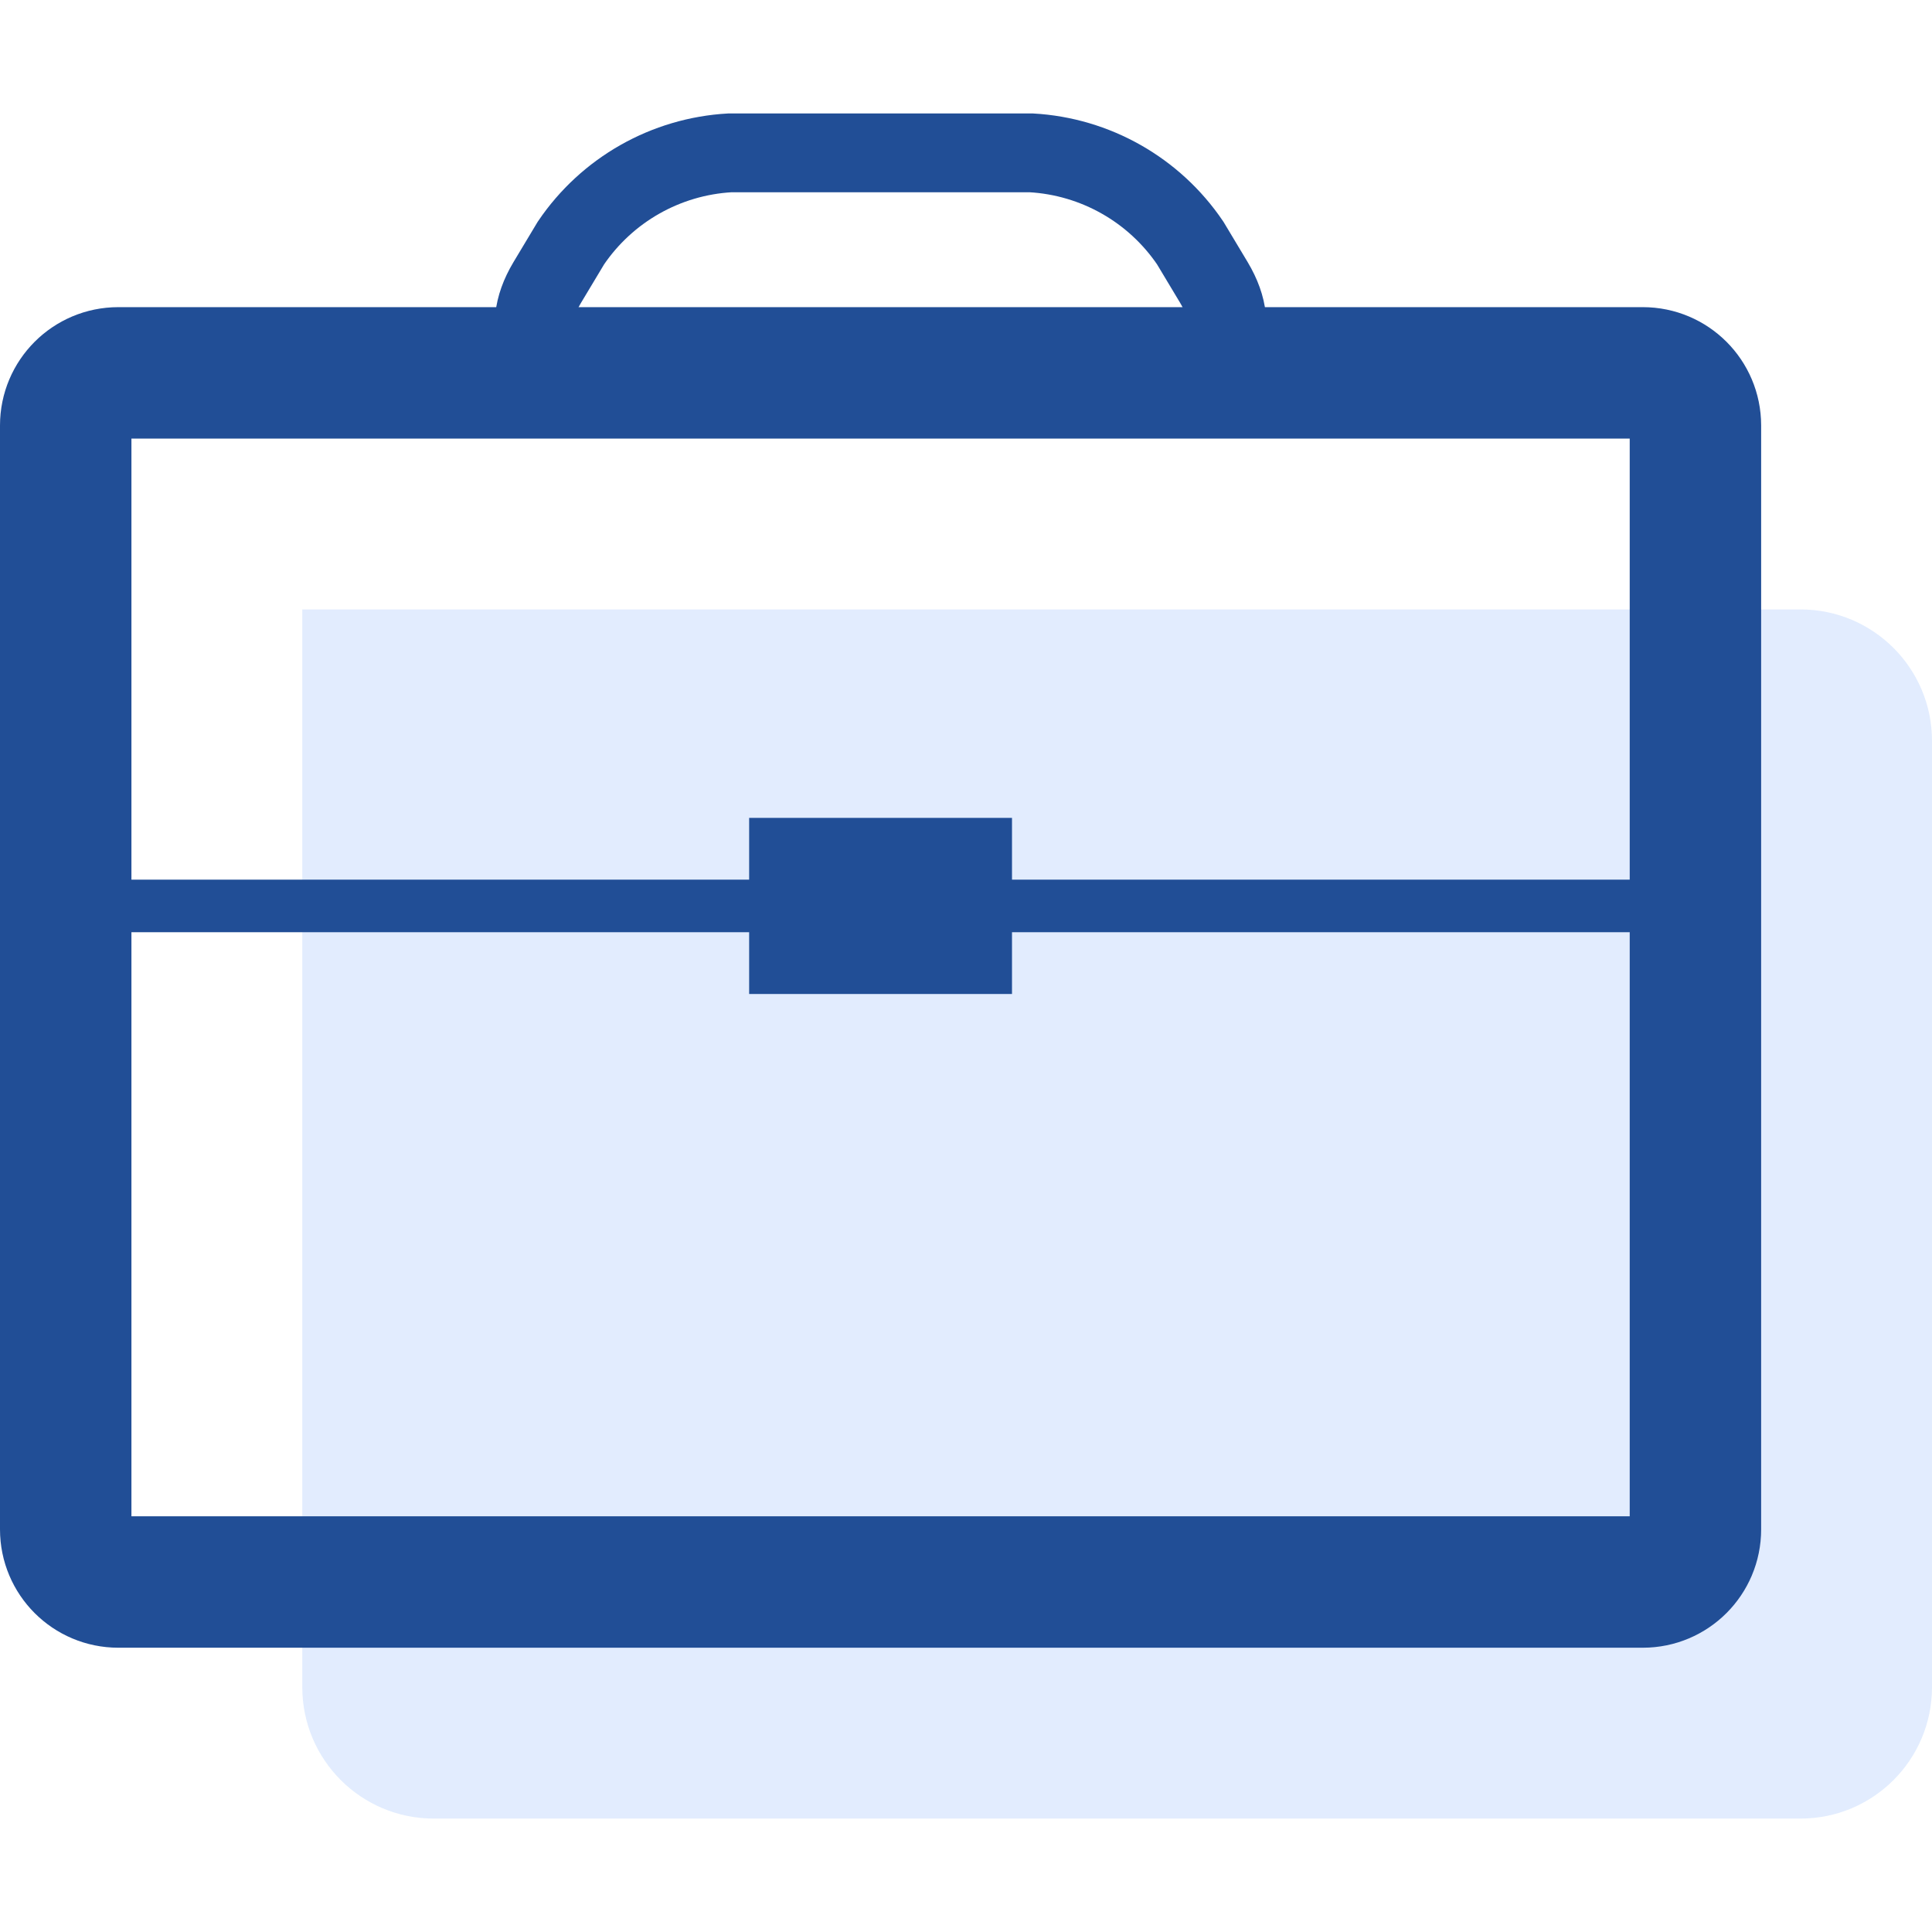
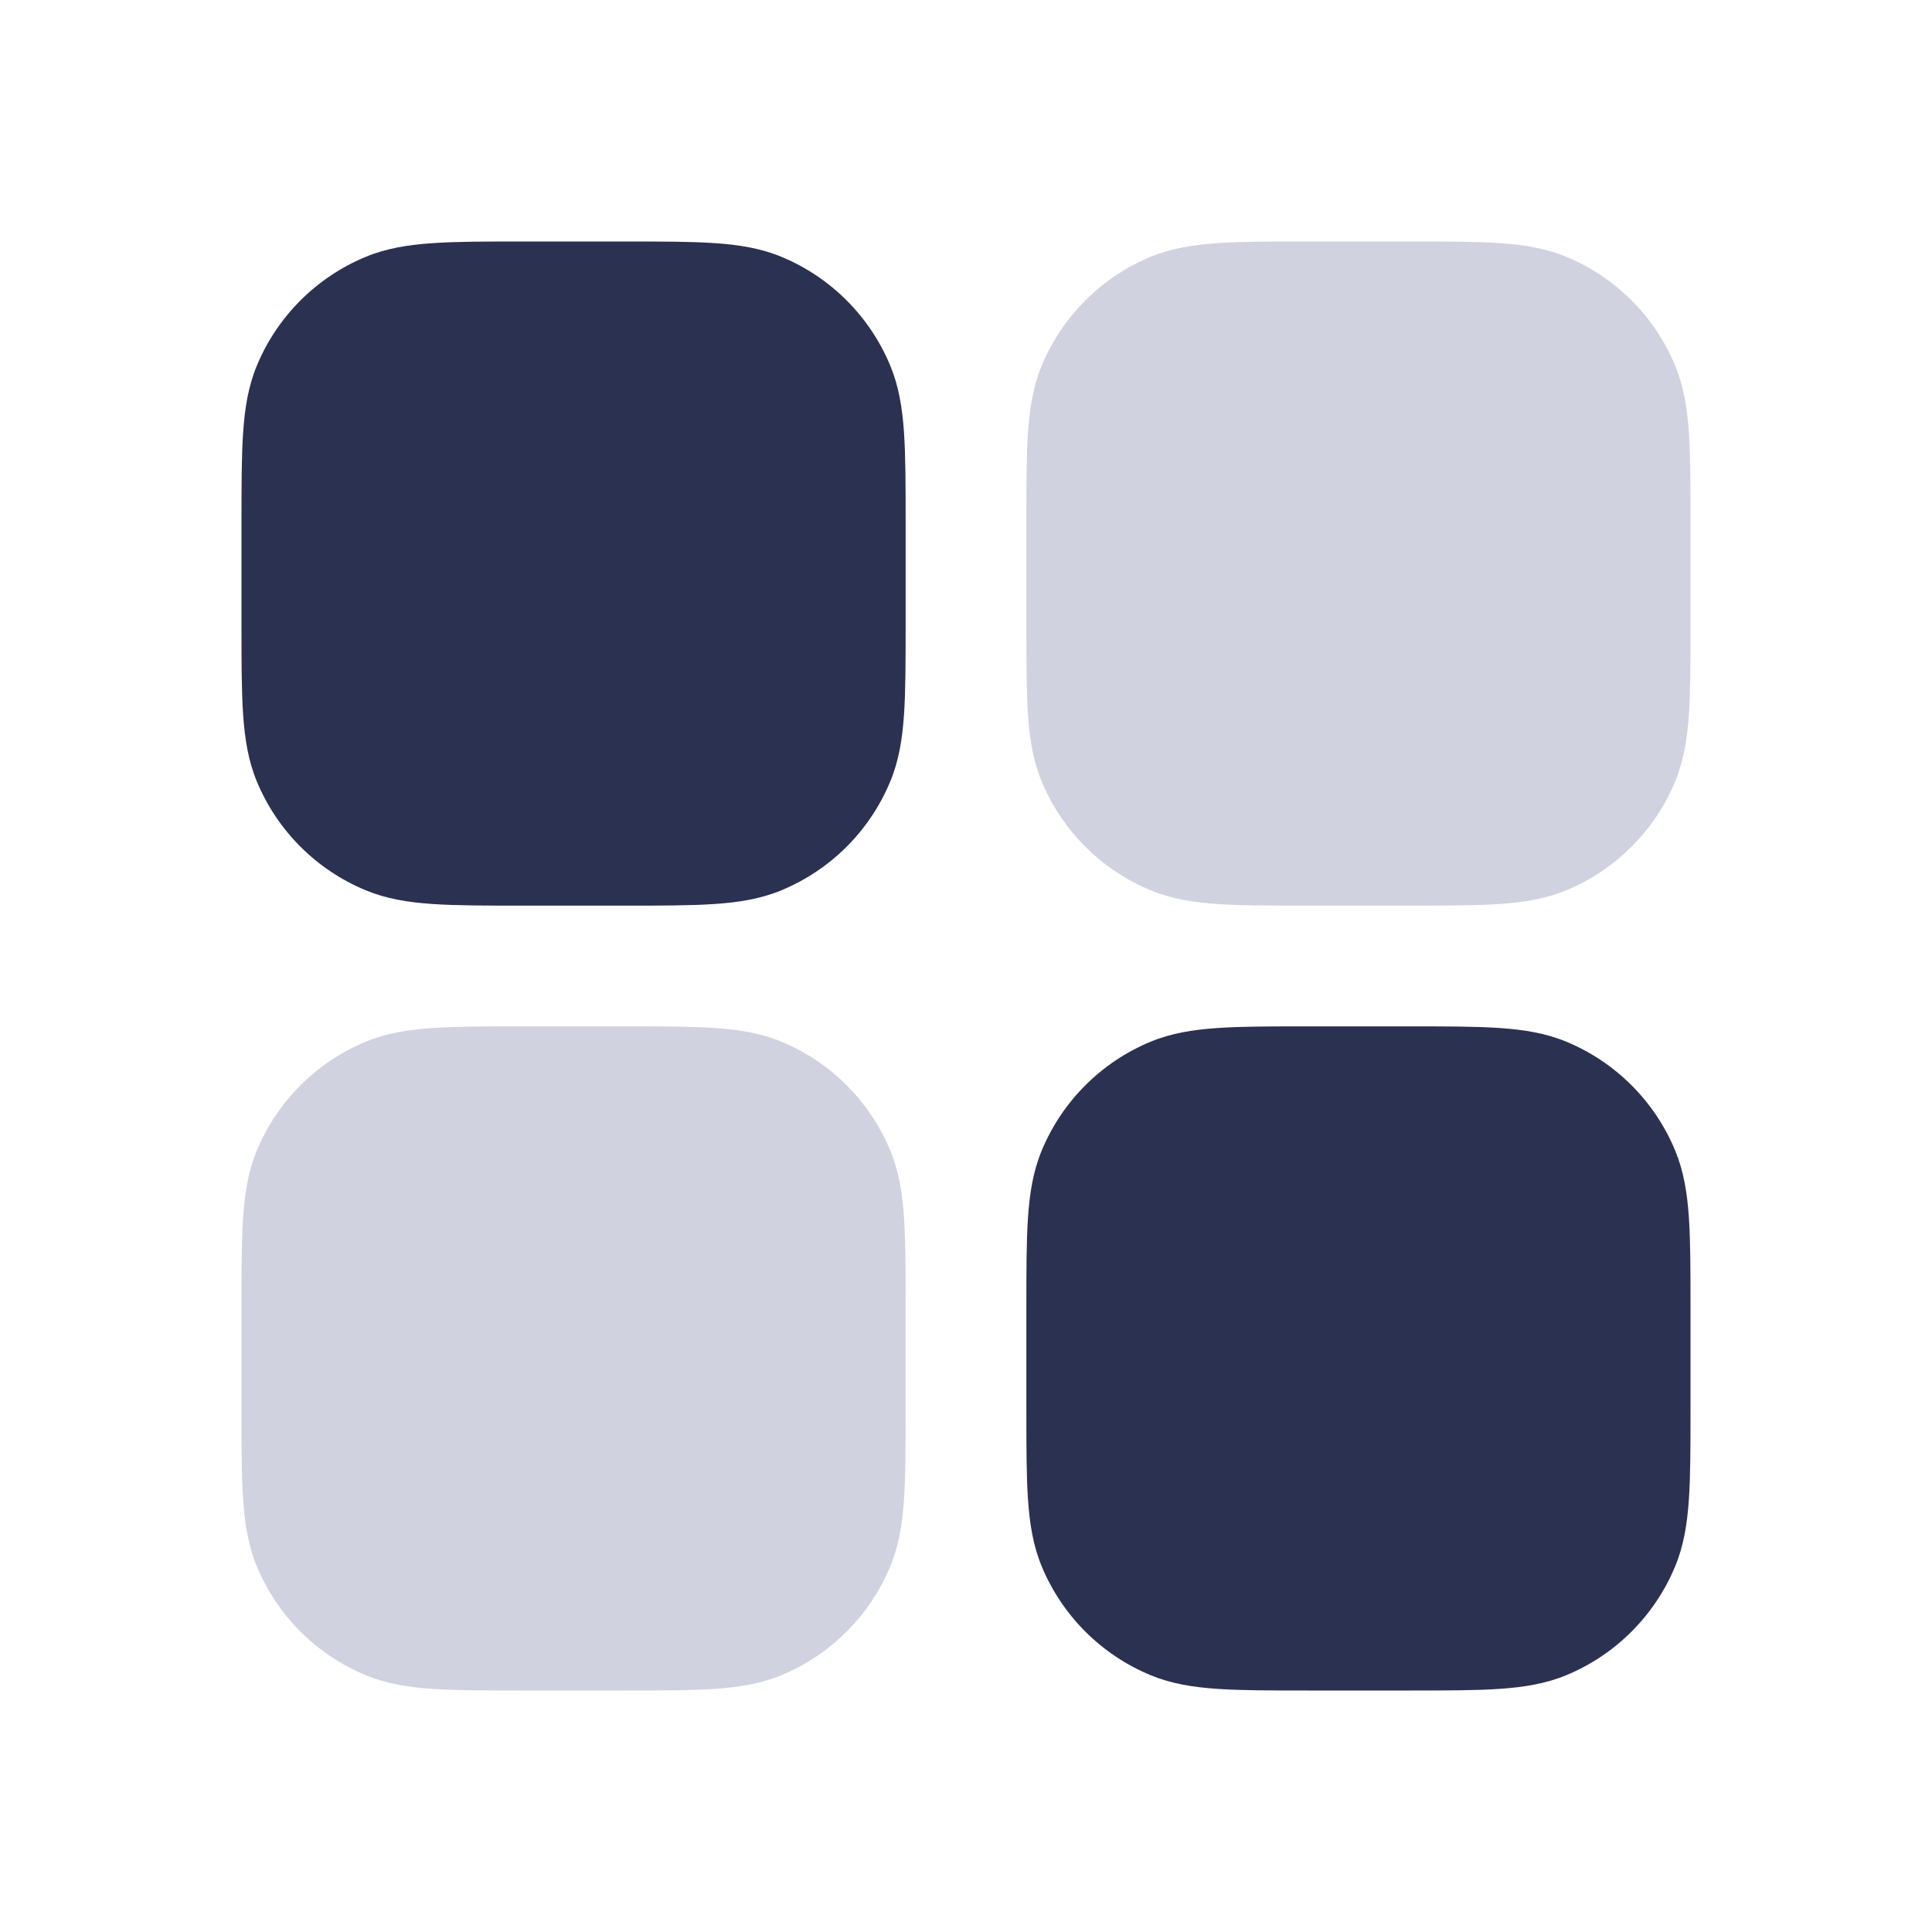
- <svg xmlns="http://www.w3.org/2000/svg" width="288" height="288">
-   <svg width="288" height="288" viewBox="0 0 73.5 64.87">
-     <g class="color000 svgShape" data-name="Layer 2">
-       <path fill="#3b82f6" d="M68.5 18.87h-57v41a5 5 0 0 0 5 5h52a5 5 0 0 0 5-5v-36a5 5 0 0 0-5-5z" class="colorb76a8a svgShape" opacity=".15" />
-       <rect width="62" height="46" x="2.5" y="9.87" fill="none" stroke="#214e96" stroke-miterlimit="10" stroke-width="5" class="colorStroke6a80b9 svgStroke" rx="2" ry="2" />
-       <path fill="none" stroke="#214e96" stroke-miterlimit="10" stroke-width="3" d="M46.18 6.43c1.13 1.89.25 3.43-1.95 3.43H22.77c-2.2 0-3.08-1.54-1.95-3.43l.9-1.5a7.84 7.84 0 0 1 6.05-3.43h11.46a7.84 7.84 0 0 1 6.05 3.43z" class="colorStroke6a80b9 svgStroke" />
-       <path fill="none" stroke="#214e96" stroke-miterlimit="10" stroke-width="2" d="M2.5 30.15h62" class="colorStroke6a80b9 svgStroke" />
-       <path fill="#214e96" d="M28.5 26.8h10v6.7h-10z" class="color6a80b9 svgShape" />
-     </g>
-   </svg>
+ <svg xmlns="http://www.w3.org/2000/svg" width="64" height="64" fill="none">
+   <path fill="#2B3151" d="M9.333 17.333c0-2.485 0-3.727.406-4.708a5.333 5.333 0 0 1 2.887-2.886c.98-.406 2.222-.406 4.707-.406h3.334c2.485 0 3.727 0 4.707.406a5.333 5.333 0 0 1 2.887 2.886c.406.98.406 2.223.406 4.708v3.333c0 2.485 0 3.728-.406 4.708a5.334 5.334 0 0 1-2.887 2.886c-.98.406-2.222.406-4.707.406h-3.334c-2.485 0-3.727 0-4.707-.406a5.333 5.333 0 0 1-2.887-2.886c-.406-.98-.406-2.223-.406-4.708v-3.333Z" />
+   <path fill="#2B3151" fill-rule="evenodd" d="M17.286 8h3.428c1.202 0 2.172 0 2.962.054.811.055 1.529.172 2.209.453a6.667 6.667 0 0 1 3.607 3.608c.282.68.399 1.398.454 2.21.054.789.054 1.759.054 2.961v3.428c0 1.202 0 2.172-.054 2.962-.055.811-.172 1.529-.454 2.209a6.666 6.666 0 0 1-3.607 3.607c-.68.282-1.398.399-2.21.454-.789.054-1.759.054-2.961.054h-3.428c-1.202 0-2.172 0-2.962-.054-.811-.055-1.529-.172-2.209-.454a6.667 6.667 0 0 1-3.608-3.607c-.281-.68-.398-1.398-.453-2.21C8 22.887 8 21.917 8 20.715v-3.428c0-1.202 0-2.172.054-2.962.055-.811.172-1.529.453-2.209a6.667 6.667 0 0 1 3.608-3.608c.68-.281 1.398-.398 2.21-.453C15.113 8 16.083 8 17.285 8Zm-2.78 2.714c-.676.046-1.07.133-1.37.257a4 4 0 0 0-2.165 2.165c-.124.3-.21.694-.257 1.37-.047.688-.047 1.567-.047 2.827v3.334c0 1.26 0 2.14.047 2.827.046.676.133 1.07.257 1.37a4 4 0 0 0 2.165 2.165c.3.124.694.21 1.37.257.688.047 1.567.047 2.827.047h3.334c1.26 0 2.14 0 2.827-.047.676-.046 1.07-.133 1.37-.257a4 4 0 0 0 2.165-2.165c.124-.3.21-.694.257-1.37.047-.688.047-1.567.047-2.827v-3.334c0-1.26 0-2.14-.047-2.827-.046-.676-.133-1.07-.257-1.37a4 4 0 0 0-2.165-2.165c-.3-.124-.694-.21-1.37-.257-.688-.047-1.567-.047-2.827-.047h-3.334c-1.26 0-2.14 0-2.827.047Z" clip-rule="evenodd" />
+   <path fill="#D0D2E0" d="M9.333 43.333c0-2.485 0-3.727.406-4.708a5.333 5.333 0 0 1 2.887-2.886c.98-.406 2.222-.406 4.707-.406h3.334c2.485 0 3.727 0 4.707.406a5.333 5.333 0 0 1 2.887 2.886c.406.98.406 2.223.406 4.708v3.333c0 2.485 0 3.728-.406 4.708a5.334 5.334 0 0 1-2.887 2.886c-.98.406-2.222.406-4.707.406h-3.334c-2.485 0-3.727 0-4.707-.406a5.333 5.333 0 0 1-2.887-2.886c-.406-.98-.406-2.223-.406-4.708v-3.333Z" />
+   <path fill="#D0D2E0" fill-rule="evenodd" d="M17.286 34h3.428c1.202 0 2.172 0 2.962.054.811.055 1.529.172 2.209.453a6.666 6.666 0 0 1 3.607 3.608c.282.68.399 1.398.454 2.21.054.789.054 1.759.054 2.961v3.428c0 1.202 0 2.172-.054 2.962-.055.811-.172 1.529-.454 2.209a6.666 6.666 0 0 1-3.607 3.608c-.68.281-1.398.398-2.21.453-.789.054-1.759.054-2.961.054h-3.428c-1.202 0-2.172 0-2.962-.054-.811-.055-1.529-.172-2.209-.453a6.667 6.667 0 0 1-3.608-3.608c-.281-.68-.398-1.398-.453-2.21C8 48.887 8 47.917 8 46.715v-3.428c0-1.202 0-2.172.054-2.962.055-.811.172-1.529.453-2.209a6.667 6.667 0 0 1 3.608-3.608c.68-.281 1.398-.398 2.21-.453C15.113 34 16.083 34 17.285 34Zm-2.78 2.714c-.676.046-1.07.133-1.37.257a4 4 0 0 0-2.165 2.165c-.124.3-.21.694-.257 1.37-.047.688-.047 1.567-.047 2.827v3.334c0 1.26 0 2.14.047 2.827.046.676.133 1.07.257 1.37a4 4 0 0 0 2.165 2.165c.3.124.694.21 1.37.257.688.047 1.567.047 2.827.047h3.334c1.26 0 2.14 0 2.827-.047.676-.046 1.07-.133 1.37-.257a4 4 0 0 0 2.165-2.165c.124-.3.21-.694.257-1.37.047-.688.047-1.567.047-2.827v-3.334c0-1.26 0-2.14-.047-2.827-.046-.676-.133-1.07-.257-1.37a4 4 0 0 0-2.165-2.165c-.3-.124-.694-.21-1.37-.257-.688-.047-1.567-.047-2.827-.047h-3.334c-1.26 0-2.14 0-2.827.047Z" clip-rule="evenodd" />
+   <path fill="#D0D2E0" d="M35.333 17.333c0-2.485 0-3.727.406-4.708a5.333 5.333 0 0 1 2.887-2.886c.98-.406 2.222-.406 4.707-.406h3.334c2.485 0 3.727 0 4.707.406a5.333 5.333 0 0 1 2.887 2.886c.406.98.406 2.223.406 4.708v3.333c0 2.485 0 3.728-.406 4.708a5.334 5.334 0 0 1-2.887 2.886c-.98.406-2.222.406-4.707.406h-3.334c-2.485 0-3.727 0-4.707-.406a5.334 5.334 0 0 1-2.887-2.886c-.406-.98-.406-2.223-.406-4.708v-3.333Z" />
+   <path fill="#D0D2E0" fill-rule="evenodd" d="M43.286 8h3.428c1.202 0 2.172 0 2.962.054.811.055 1.529.172 2.209.453a6.667 6.667 0 0 1 3.608 3.608c.281.68.398 1.398.453 2.21.054.789.054 1.759.054 2.961v3.428c0 1.202 0 2.172-.054 2.962-.055.811-.172 1.529-.453 2.209a6.666 6.666 0 0 1-3.608 3.607c-.68.282-1.398.399-2.21.454-.789.054-1.759.054-2.961.054h-3.428c-1.202 0-2.172 0-2.962-.054-.811-.055-1.529-.172-2.209-.454a6.666 6.666 0 0 1-3.608-3.607c-.281-.68-.398-1.398-.453-2.21C34 22.887 34 21.917 34 20.715v-3.428c0-1.202 0-2.172.054-2.962.055-.811.172-1.529.453-2.209a6.667 6.667 0 0 1 3.608-3.608c.68-.281 1.398-.398 2.21-.453C41.113 8 42.083 8 43.285 8Zm-2.78 2.714c-.676.046-1.07.133-1.37.257a4 4 0 0 0-2.165 2.165c-.124.3-.21.694-.257 1.37-.047.688-.047 1.567-.047 2.827v3.334c0 1.26 0 2.14.047 2.827.046.676.133 1.07.257 1.37a4 4 0 0 0 2.165 2.165c.3.124.694.21 1.37.257.688.047 1.567.047 2.827.047h3.334c1.26 0 2.14 0 2.827-.047.676-.046 1.07-.133 1.37-.257a4 4 0 0 0 2.165-2.165c.124-.3.21-.694.257-1.37.047-.688.047-1.567.047-2.827v-3.334c0-1.26 0-2.14-.047-2.827-.046-.676-.133-1.07-.257-1.37a4 4 0 0 0-2.165-2.165c-.3-.124-.694-.21-1.37-.257-.688-.047-1.567-.047-2.827-.047h-3.334c-1.26 0-2.14 0-2.827.047Z" clip-rule="evenodd" />
+   <path fill="#2B3151" d="M35.333 43.333c0-2.485 0-3.727.406-4.708a5.333 5.333 0 0 1 2.887-2.886c.98-.406 2.222-.406 4.707-.406h3.334c2.485 0 3.727 0 4.707.406a5.333 5.333 0 0 1 2.887 2.886c.406.98.406 2.223.406 4.708v3.333c0 2.485 0 3.728-.406 4.708a5.334 5.334 0 0 1-2.887 2.886c-.98.406-2.222.406-4.707.406h-3.334c-2.485 0-3.727 0-4.707-.406a5.334 5.334 0 0 1-2.887-2.886c-.406-.98-.406-2.223-.406-4.708v-3.333Z" />
+   <path fill="#2B3151" fill-rule="evenodd" d="M43.286 34h3.428c1.202 0 2.172 0 2.962.054.811.055 1.529.172 2.209.453a6.666 6.666 0 0 1 3.608 3.608c.281.68.398 1.398.453 2.21.054.789.054 1.759.054 2.961v3.428c0 1.202 0 2.172-.054 2.962-.055.811-.172 1.529-.453 2.209a6.666 6.666 0 0 1-3.608 3.608c-.68.281-1.398.398-2.21.453-.789.054-1.759.054-2.961.054h-3.428c-1.202 0-2.172 0-2.962-.054-.811-.055-1.529-.172-2.209-.453a6.666 6.666 0 0 1-3.608-3.608c-.281-.68-.398-1.398-.453-2.21C34 48.887 34 47.917 34 46.715v-3.428c0-1.202 0-2.172.054-2.962.055-.811.172-1.529.453-2.209a6.666 6.666 0 0 1 3.608-3.608c.68-.281 1.398-.398 2.21-.453C41.113 34 42.083 34 43.285 34Zm-2.78 2.714c-.676.046-1.07.133-1.37.257a4 4 0 0 0-2.165 2.165c-.124.3-.21.694-.257 1.37-.047.688-.047 1.567-.047 2.827v3.334c0 1.26 0 2.14.047 2.827.046.676.133 1.07.257 1.37a4 4 0 0 0 2.165 2.165c.3.124.694.21 1.37.257.688.047 1.567.047 2.827.047h3.334c1.26 0 2.14 0 2.827-.047.676-.046 1.07-.133 1.37-.257a4 4 0 0 0 2.165-2.165c.124-.3.21-.694.257-1.37.047-.688.047-1.567.047-2.827v-3.334c0-1.26 0-2.14-.047-2.827-.046-.676-.133-1.07-.257-1.37a4 4 0 0 0-2.165-2.165c-.3-.124-.694-.21-1.37-.257-.688-.047-1.567-.047-2.827-.047h-3.334c-1.26 0-2.14 0-2.827.047Z" clip-rule="evenodd" />
</svg>
